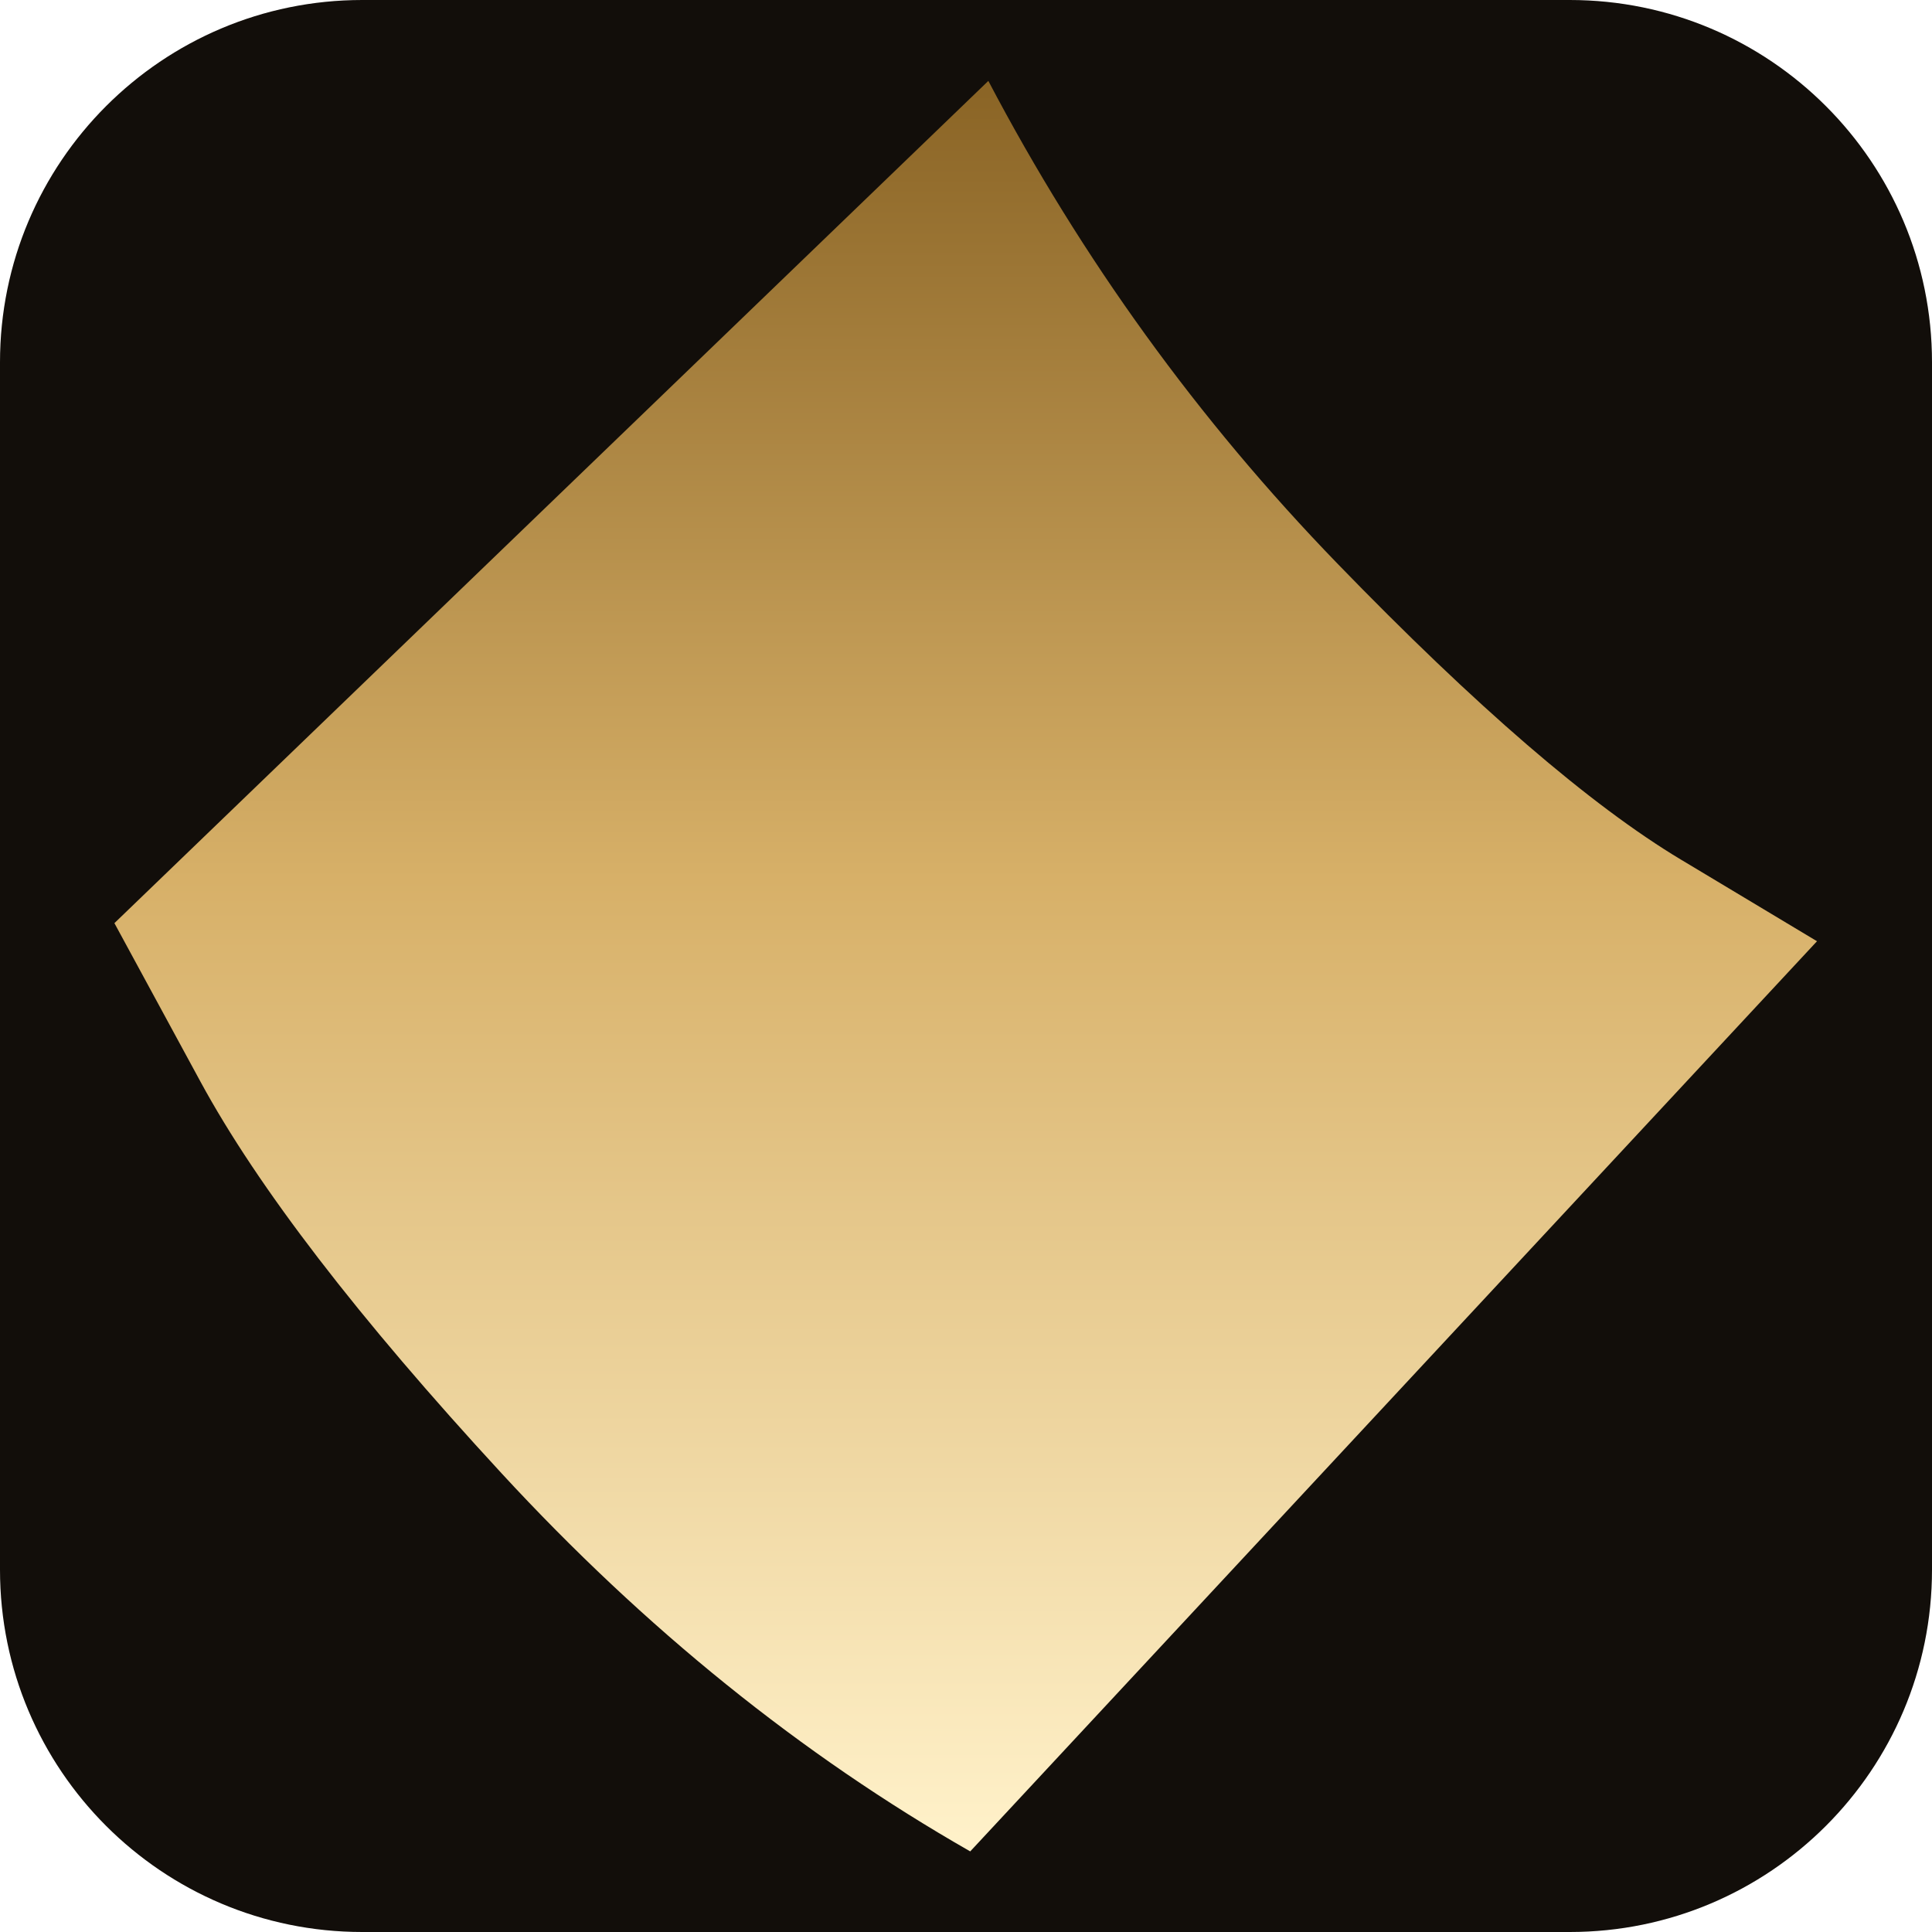
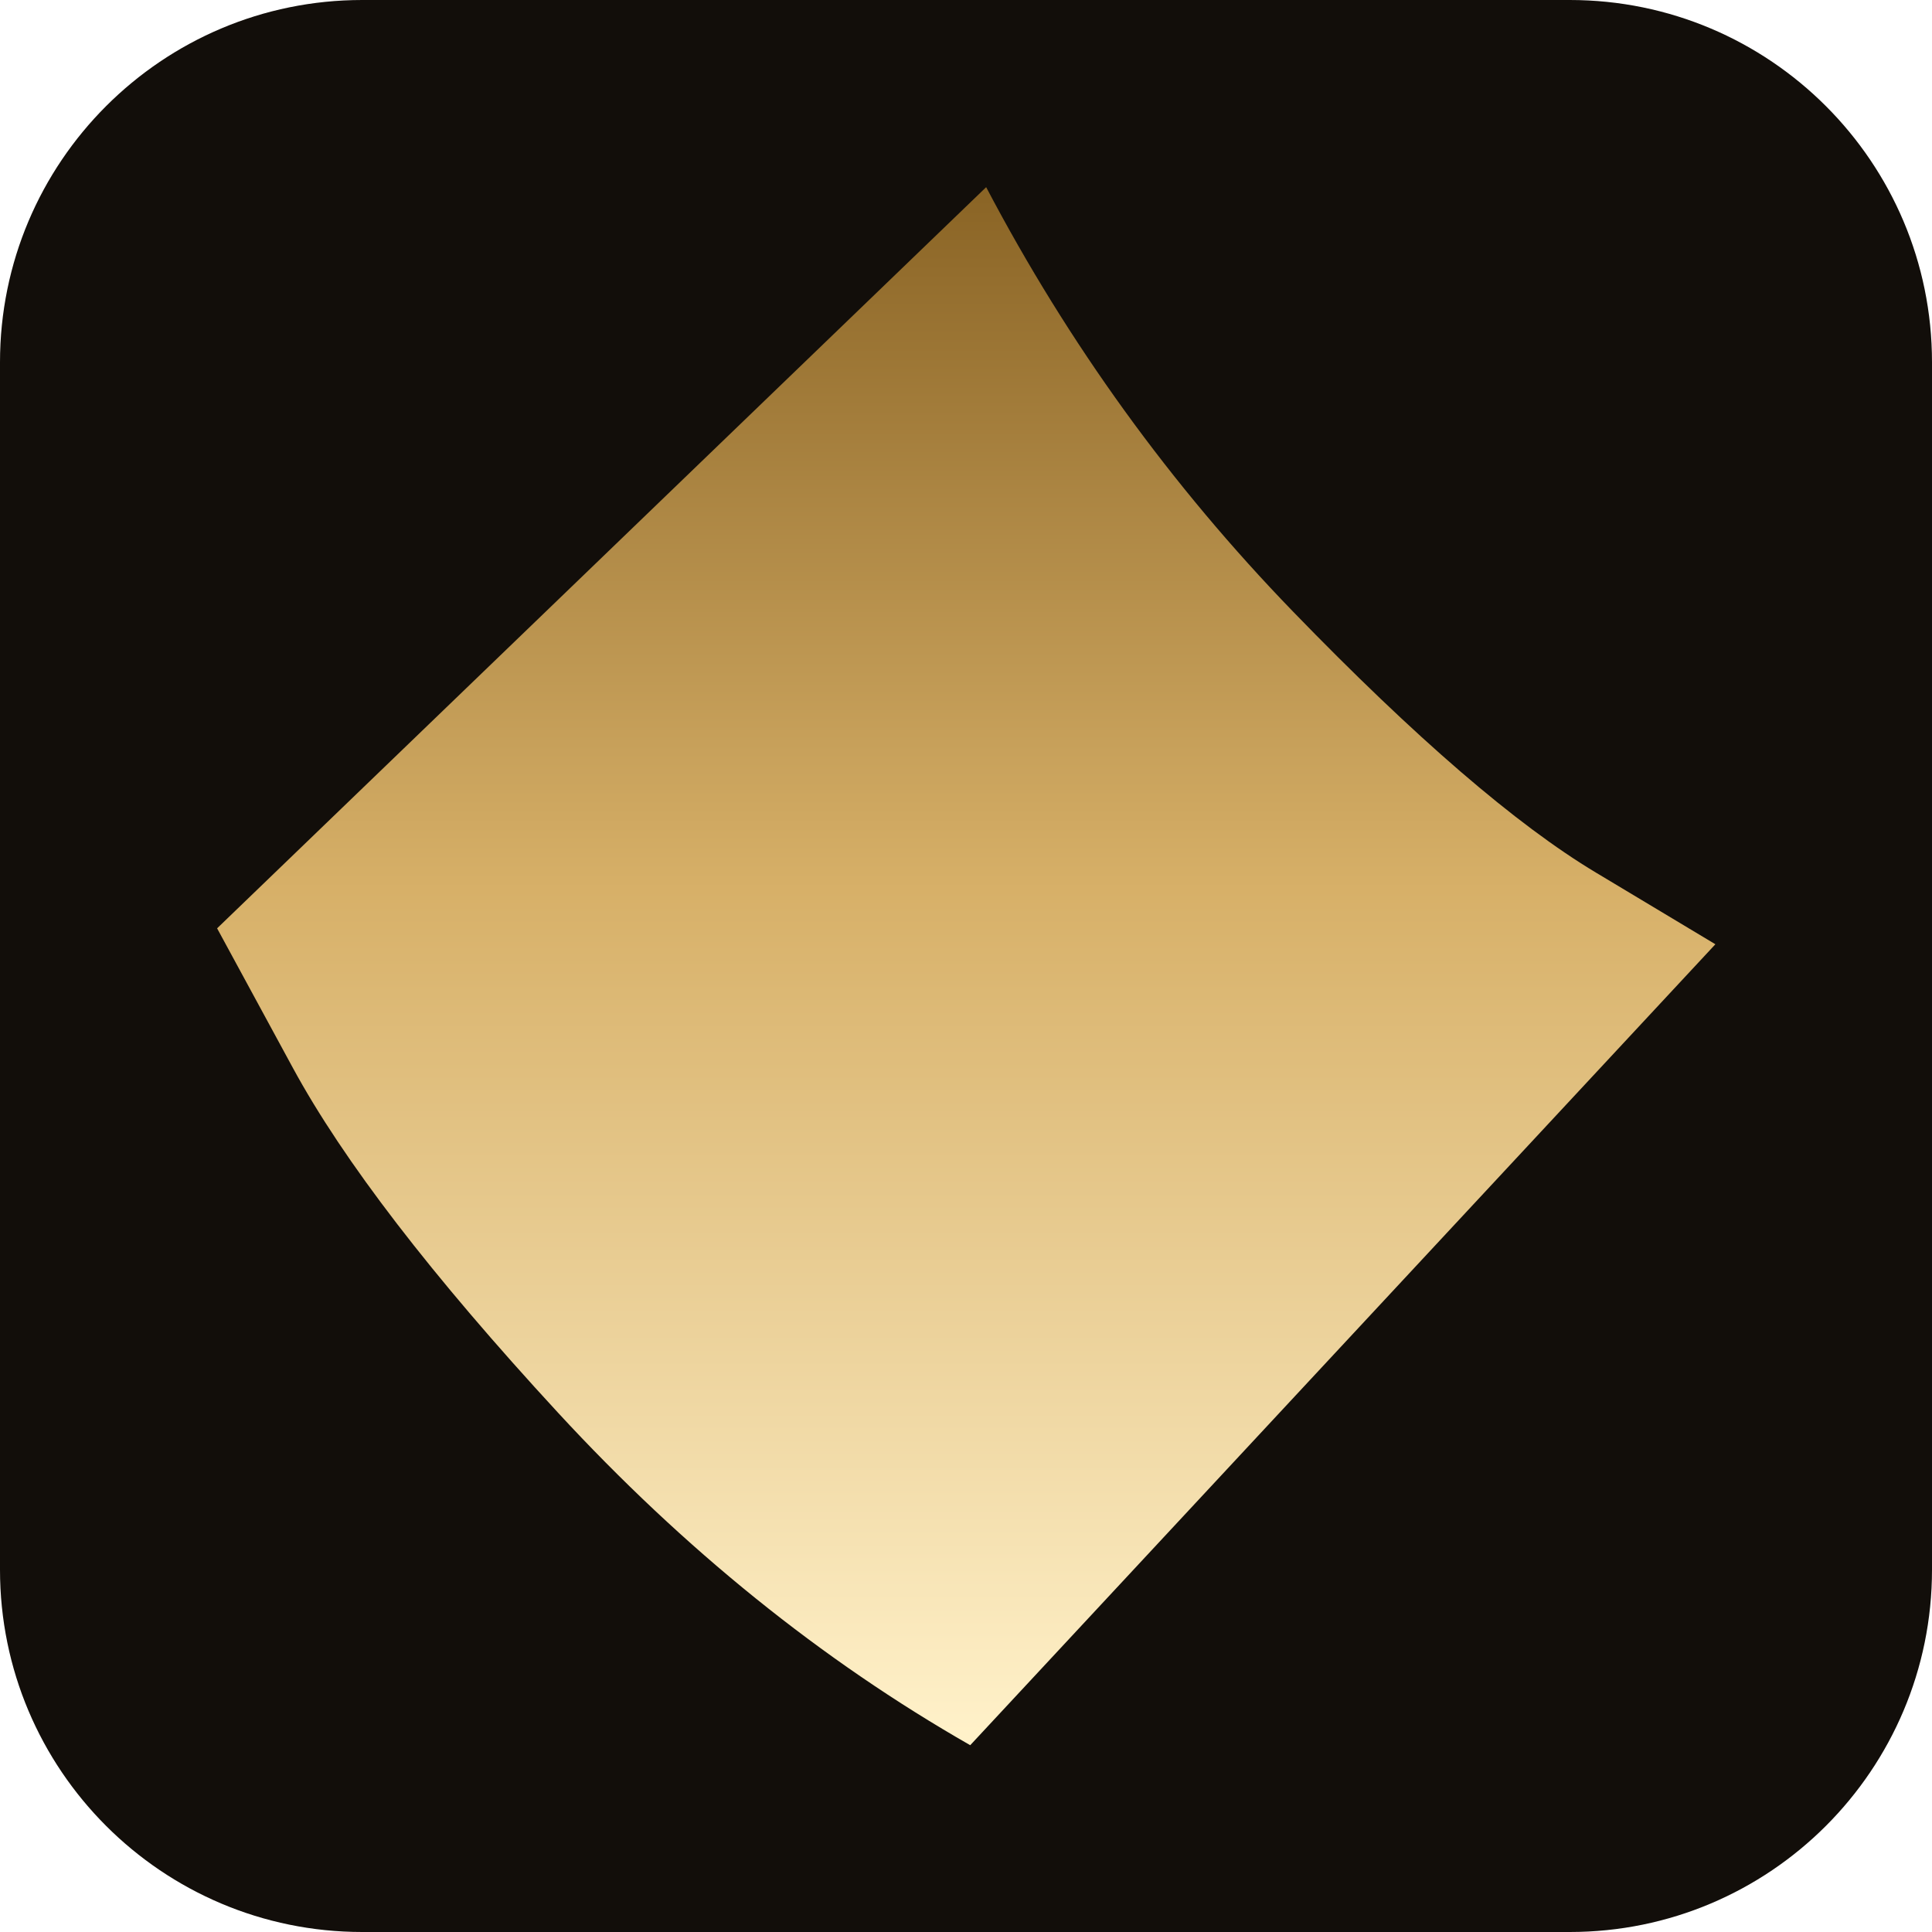
<svg xmlns="http://www.w3.org/2000/svg" viewBox="0 0 32 32">
  <defs>
    <linearGradient id="g" x1="0" y1="0" x2="0" y2="1">
      <stop offset="0" stop-color="#fff1c9" />
      <stop offset=".55" stop-color="#d7b068" />
      <stop offset="1" stop-color="#8b6526" />
    </linearGradient>
  </defs>
  <rect width="32" height="32" rx="6" fill="#120e0a" />
-   <path transform="translate(-0.43 30.59) scale(0.075 -0.075)" d="M224 390Q255 331 301.0 283.5Q347 236 377 218L407 200L220 -1Q164 31 116.5 82.5Q69 134 50 169L31 204Z" fill="url(#g)" />
+   <path transform="translate(1.55 28.84) scale(0.066 -0.066)" d="M224 390Q255 331 301.0 283.5Q347 236 377 218L407 200L220 -1Q164 31 116.5 82.5Q69 134 50 169L31 204Z" fill="url(#g)" />
</svg>
